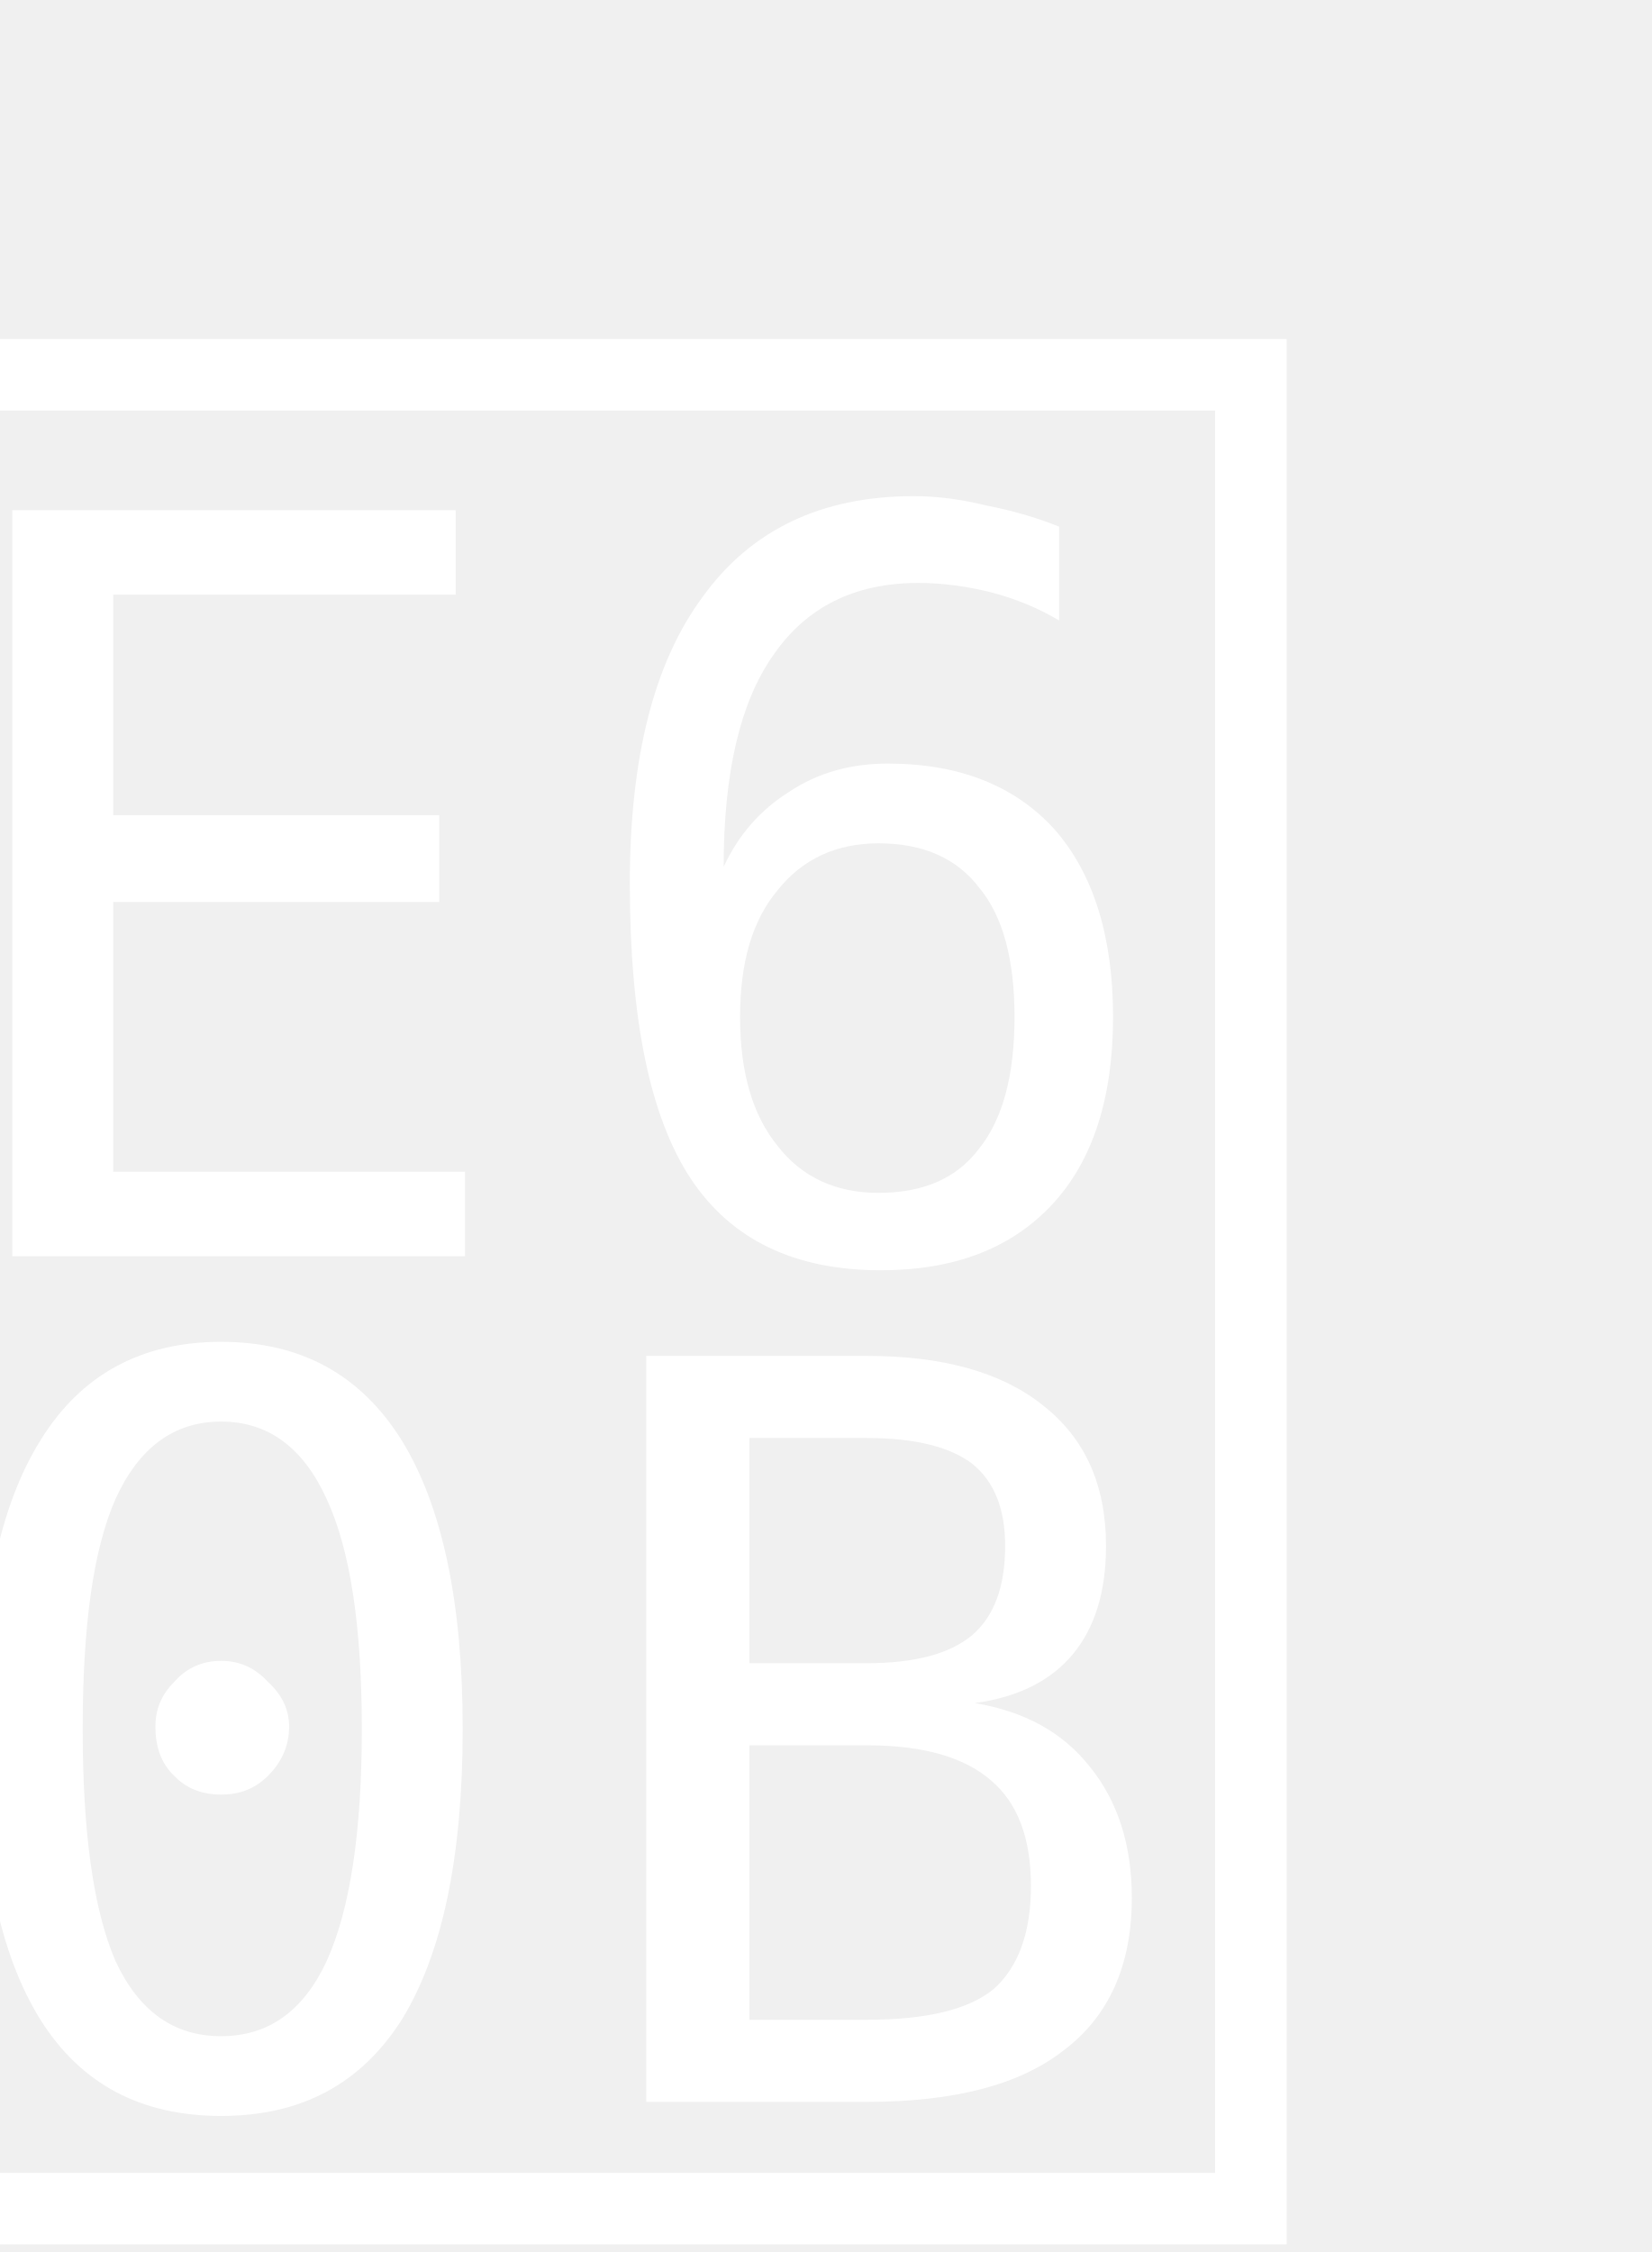
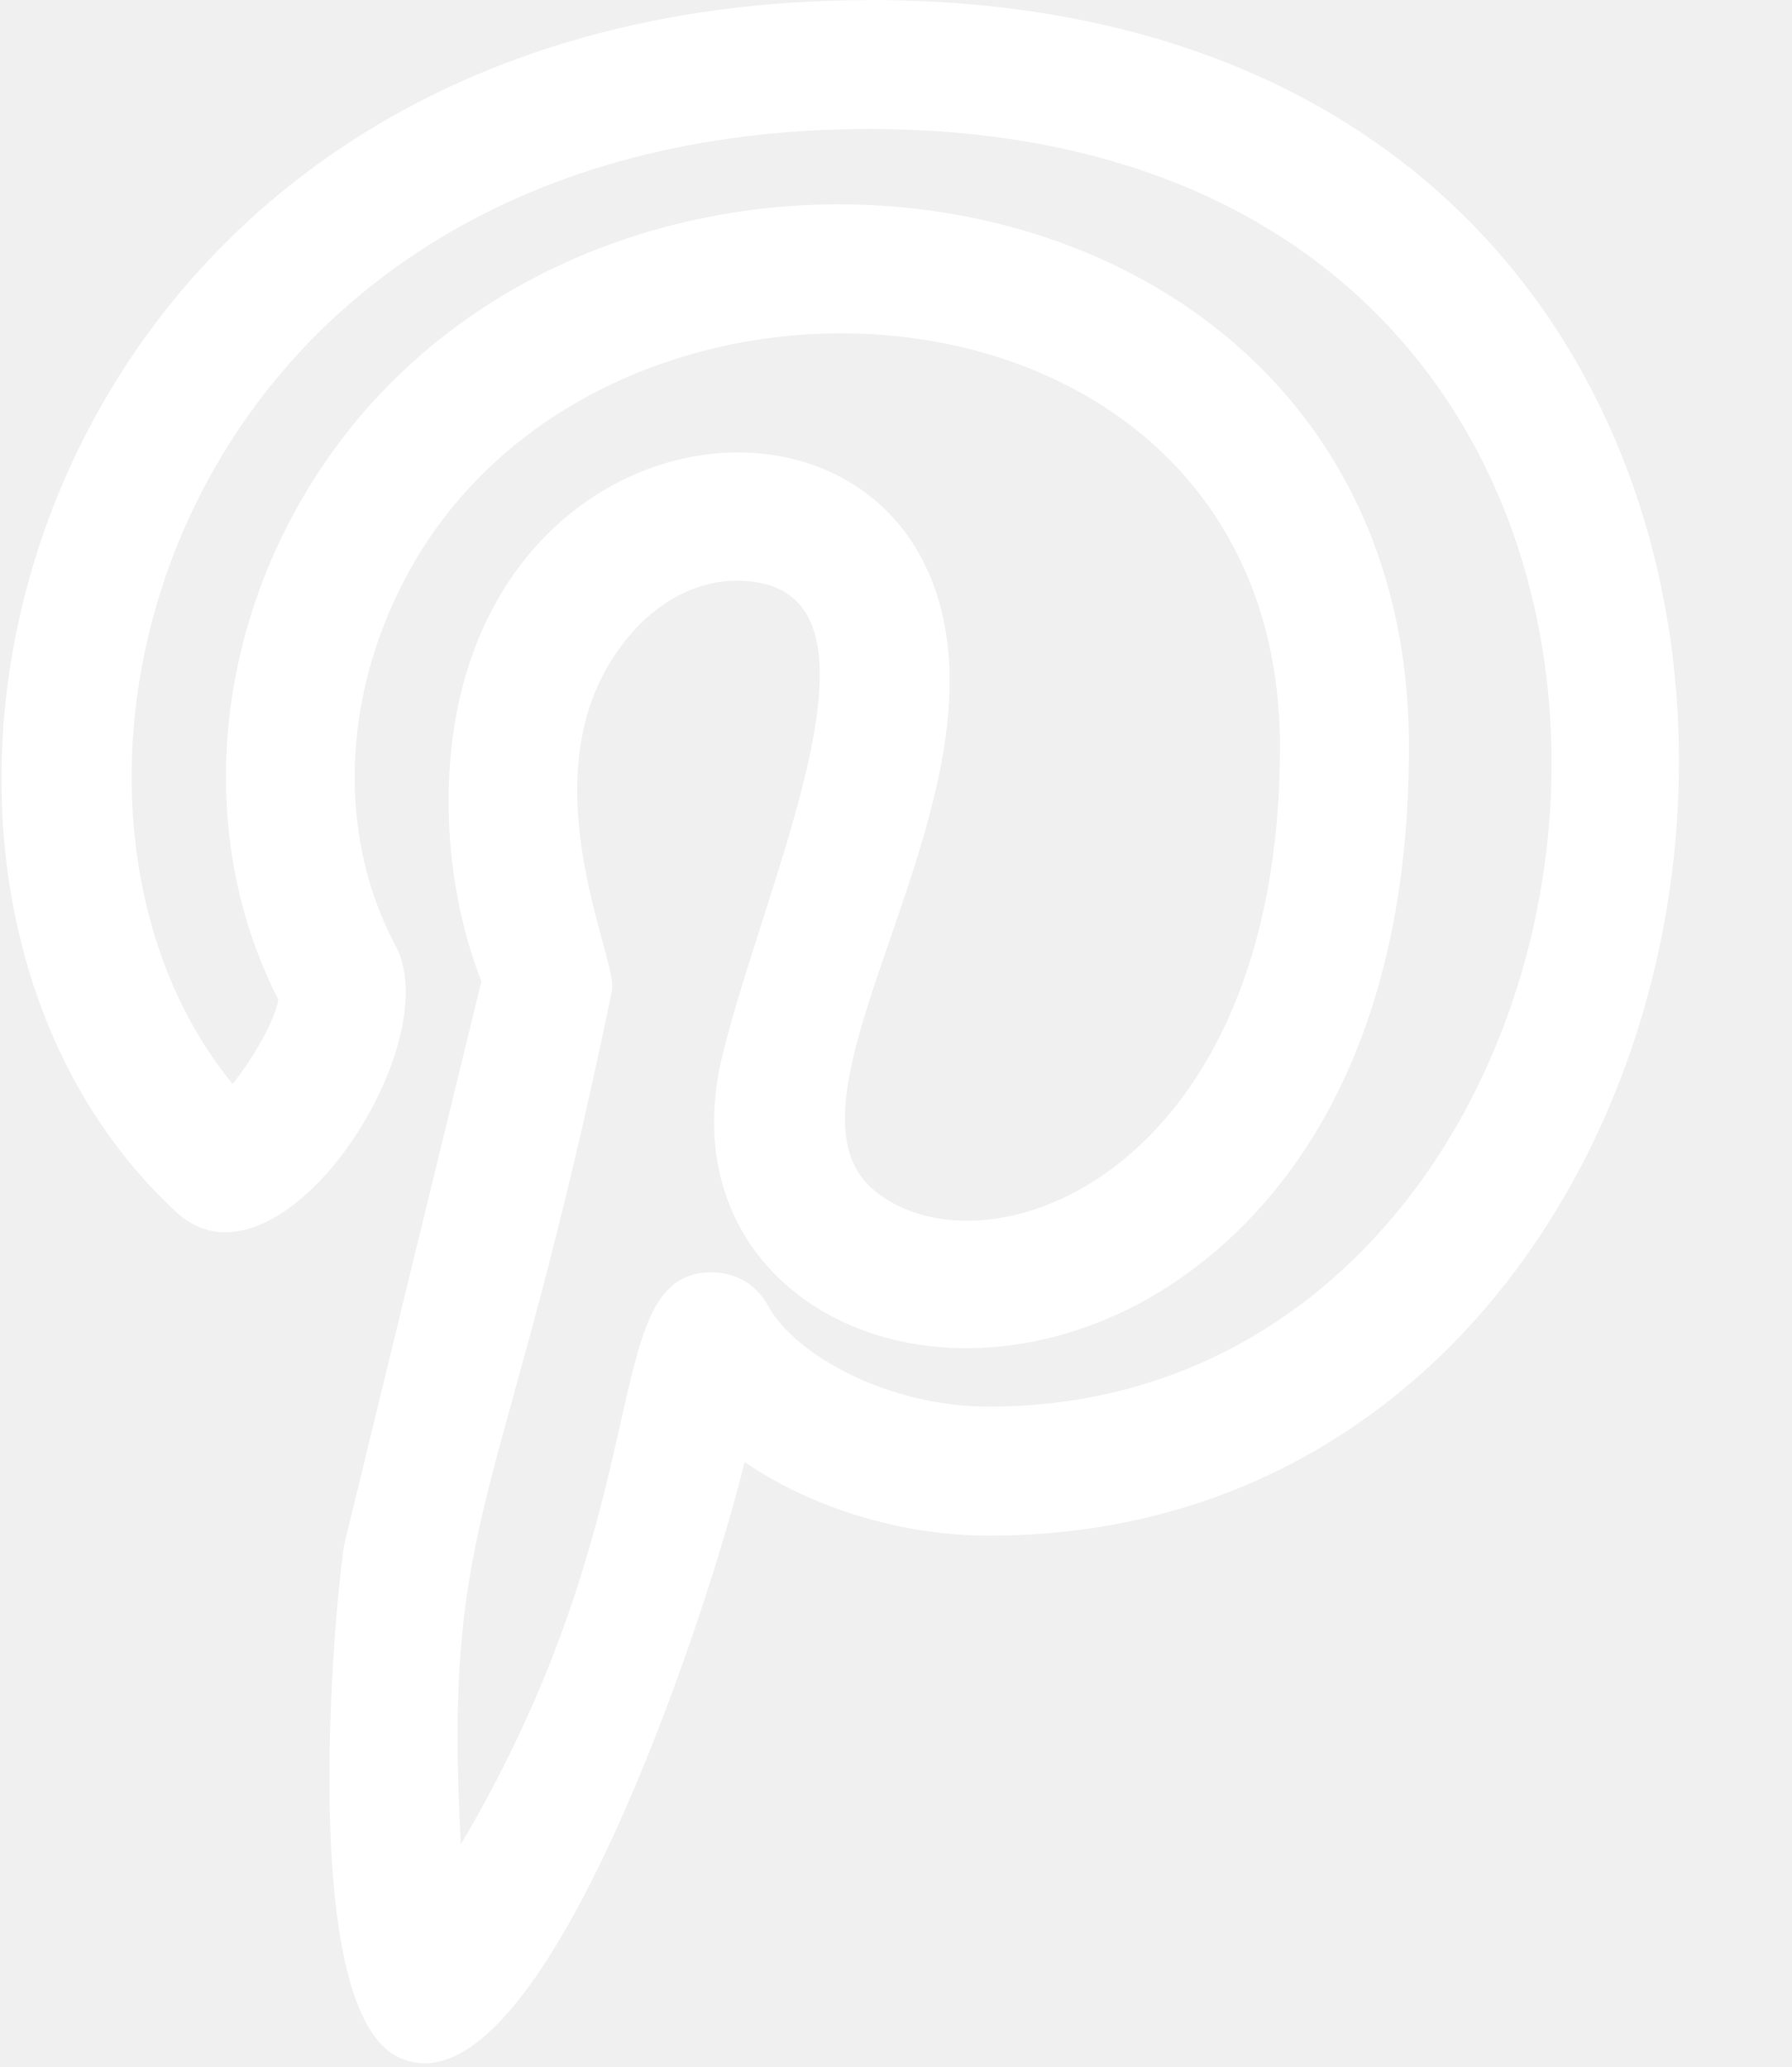
- <svg xmlns="http://www.w3.org/2000/svg" width="11px" height="15px" viewBox="0 0 11 15" version="1.1">
-   <g id="Page-1" stroke="none" stroke-width="1" fill="none" fill-rule="evenodd" font-family="simple-line-icons" font-size="15" font-weight="normal">
-     <g id="mobile-Index" transform="translate(-202, -3536)" fill="#FFFFFF">
-       <g id="Group-19" transform="translate(0, 3270)">
-         <g id="Group-16" transform="translate(23, 251)">
-           <text id="Social-pinterest---simple-line-icons-Copy">
-             <tspan x="177" y="29"></tspan>
-           </text>
+ <svg xmlns="http://www.w3.org/2000/svg" width="13px" height="15px" viewBox="0 0 13 15" version="1.1">
+   <g id="Page-1" stroke="none" stroke-width="1" fill="none" fill-rule="evenodd">
+     <g id="Daxil-ol---Qeydiyyat" transform="translate(-1243, -862)" fill="#FFFFFF" fill-rule="nonzero">
+       <g id="BOTTOM" transform="translate(0, 761)">
+         <g id="pinterest" transform="translate(1243, 101)">
+           <path d="M2.87,6.863 C2.424,6.028 2.485,4.948 3.026,4.045 C4.554,1.501 9.287,1.929 9.287,5.421 C9.287,8.519 7.157,9.3 6.349,8.644 C5.638,8.07 6.89,6.394 6.89,4.945 C6.89,2.474 3.255,2.755 3.255,5.816 C3.255,6.419 3.399,6.883 3.493,7.121 C3.324,7.81 2.641,10.616 2.5,11.199 C2.459,11.37 2.118,14.564 2.893,14.93 C3.919,15.414 5.143,11.686 5.402,10.61 C5.886,10.939 6.531,11.144 7.176,11.144 C13.482,11.143 14.508,1.66208827e-15 6.309,1.66208827e-15 L6.309,0.001 C0.162,0.001 -1.423,6.296 1.28,8.797 C2.019,9.477 3.259,7.593 2.87,6.863 L2.87,6.863 Z M6.309,0.936 C13.254,0.936 12.271,10.208 7.176,10.208 C6.433,10.208 5.765,9.828 5.573,9.476 C5.486,9.317 5.329,9.226 5.135,9.233 C4.327,9.279 4.812,10.901 3.344,13.384 C3.209,10.924 3.656,10.995 4.44,7.189 C4.495,6.966 3.745,5.521 4.599,4.576 C4.806,4.346 5.077,4.214 5.342,4.214 C6.599,4.214 5.562,6.341 5.239,7.669 C4.843,9.326 6.545,10.283 8.156,9.515 C8.778,9.218 10.223,8.226 10.223,5.421 C10.223,0.975 4.241,0.205 2.225,3.563 C1.525,4.728 1.448,6.137 2.019,7.253 C2,7.398 1.836,7.68 1.688,7.867 C-0.058,5.734 1.251,0.936 6.309,0.936 Z" id="Shape" />
        </g>
      </g>
    </g>
  </g>
</svg>
